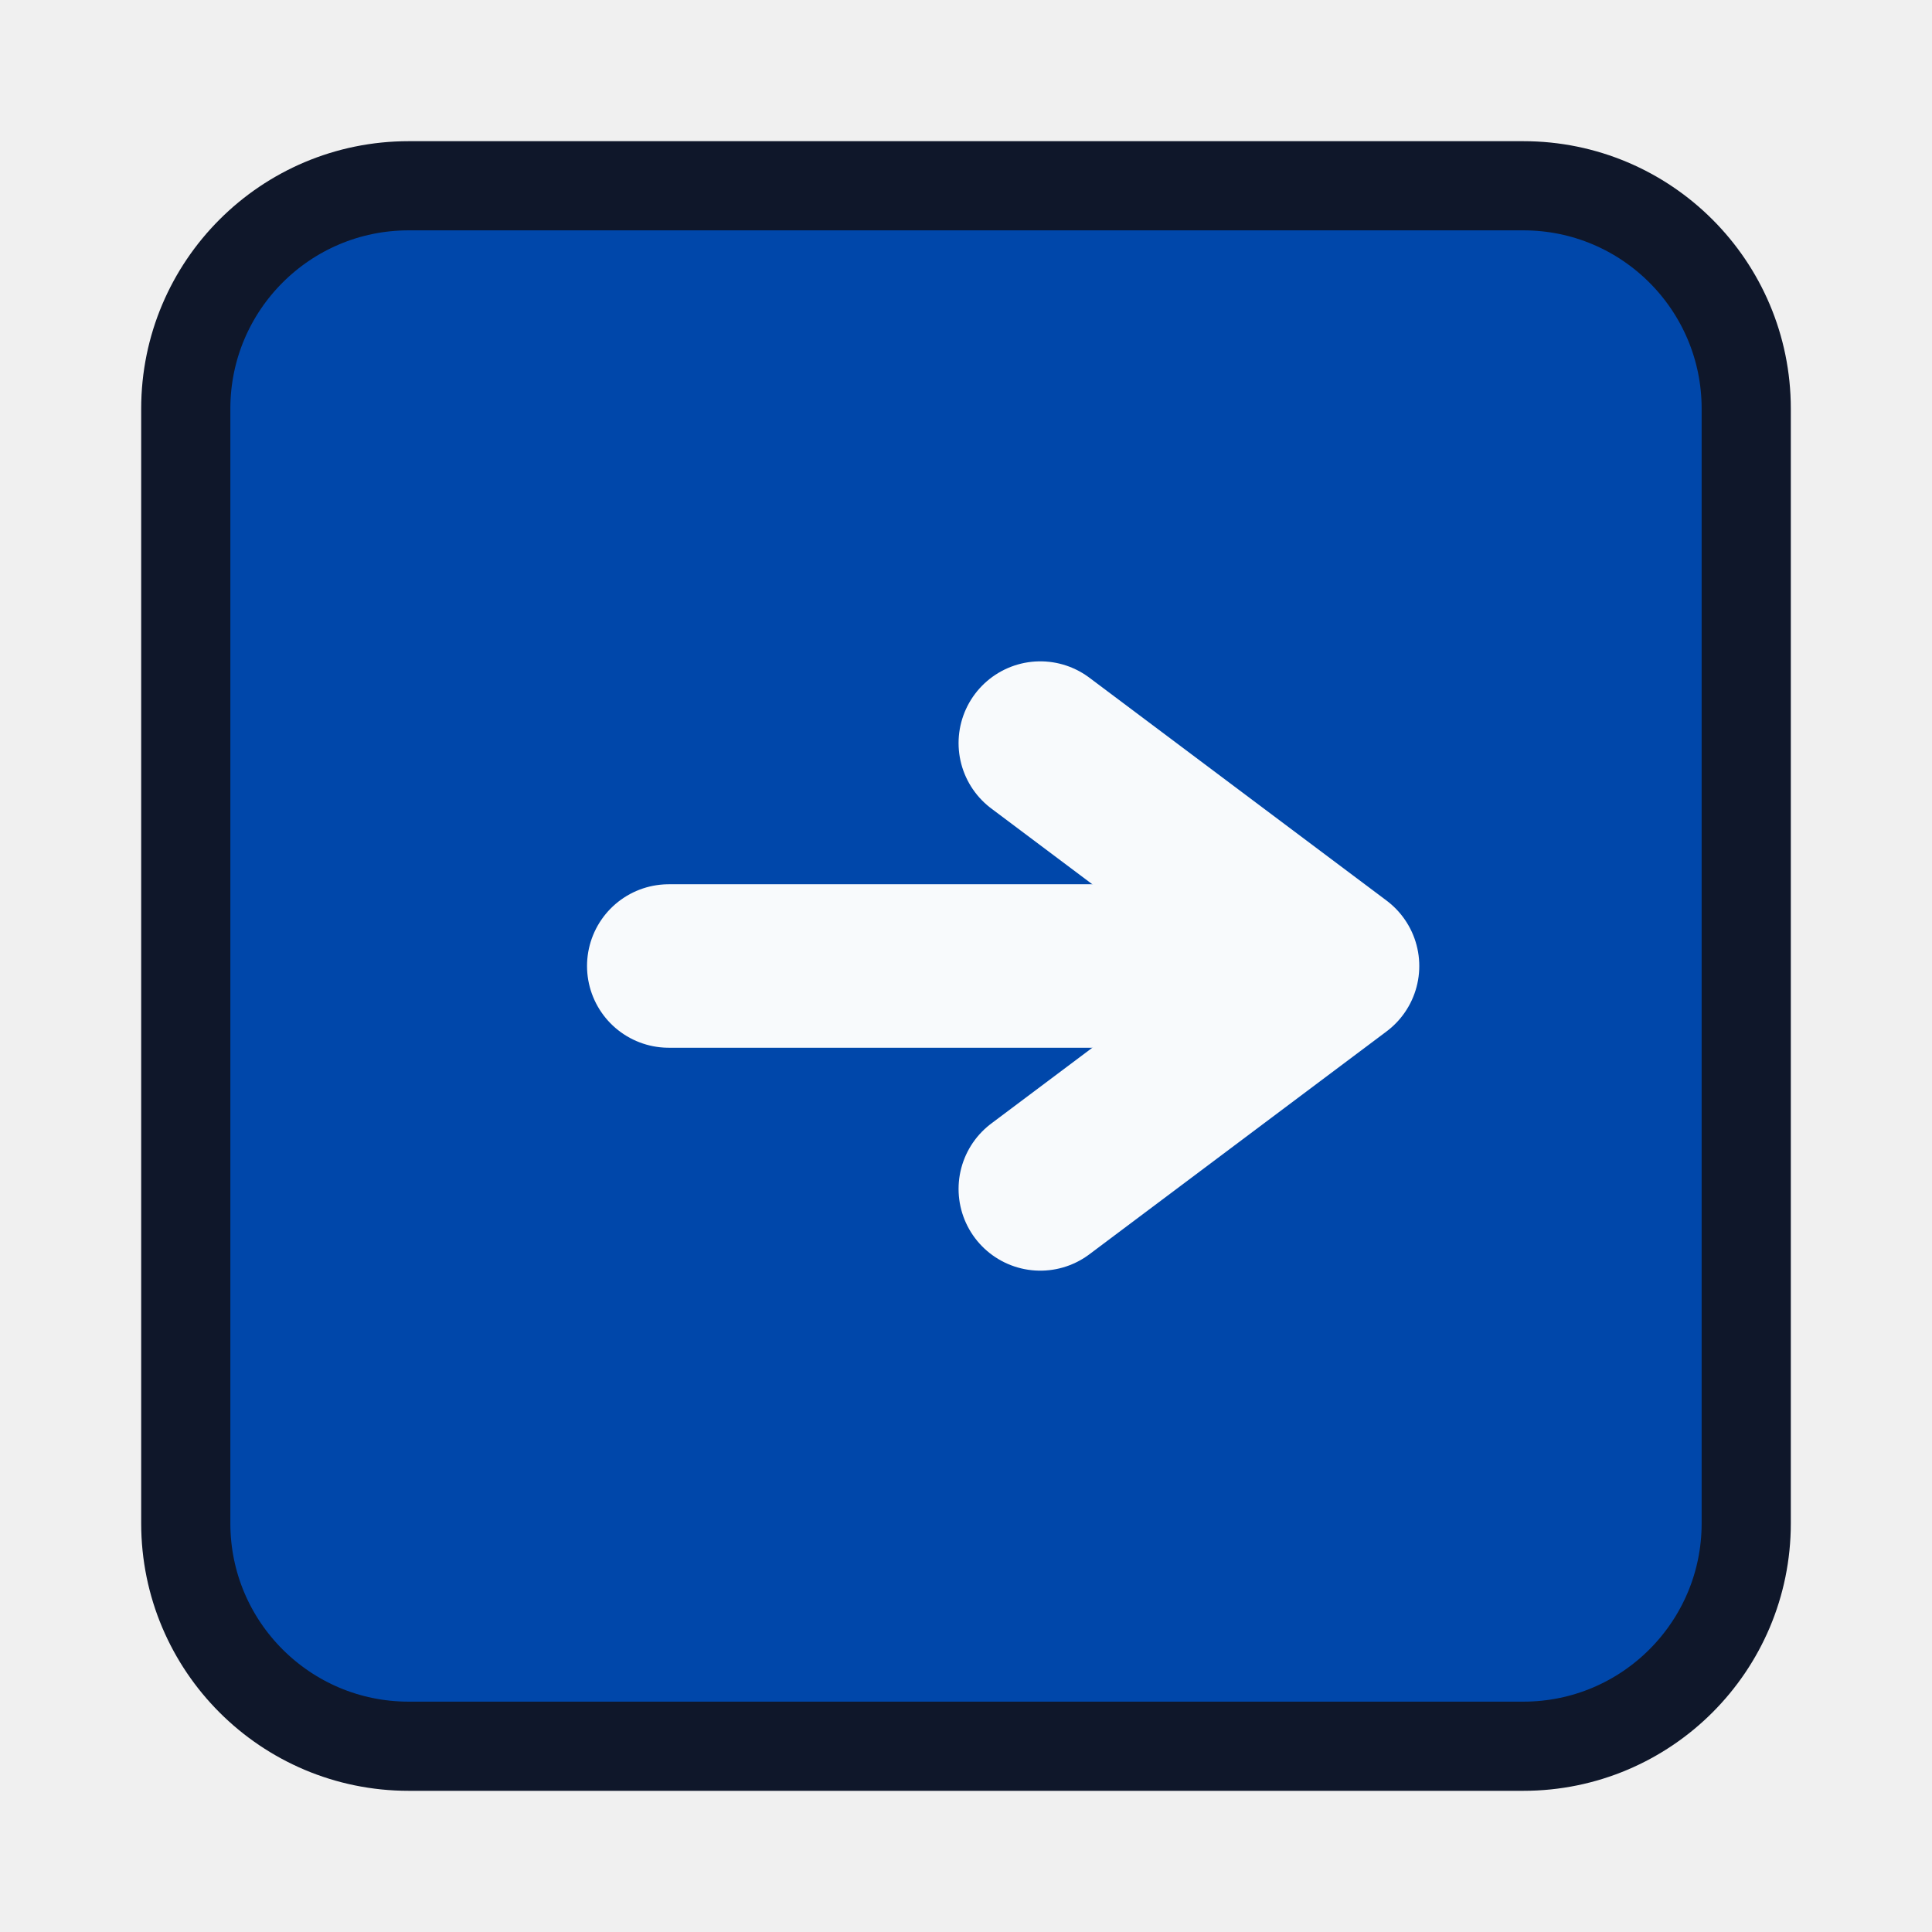
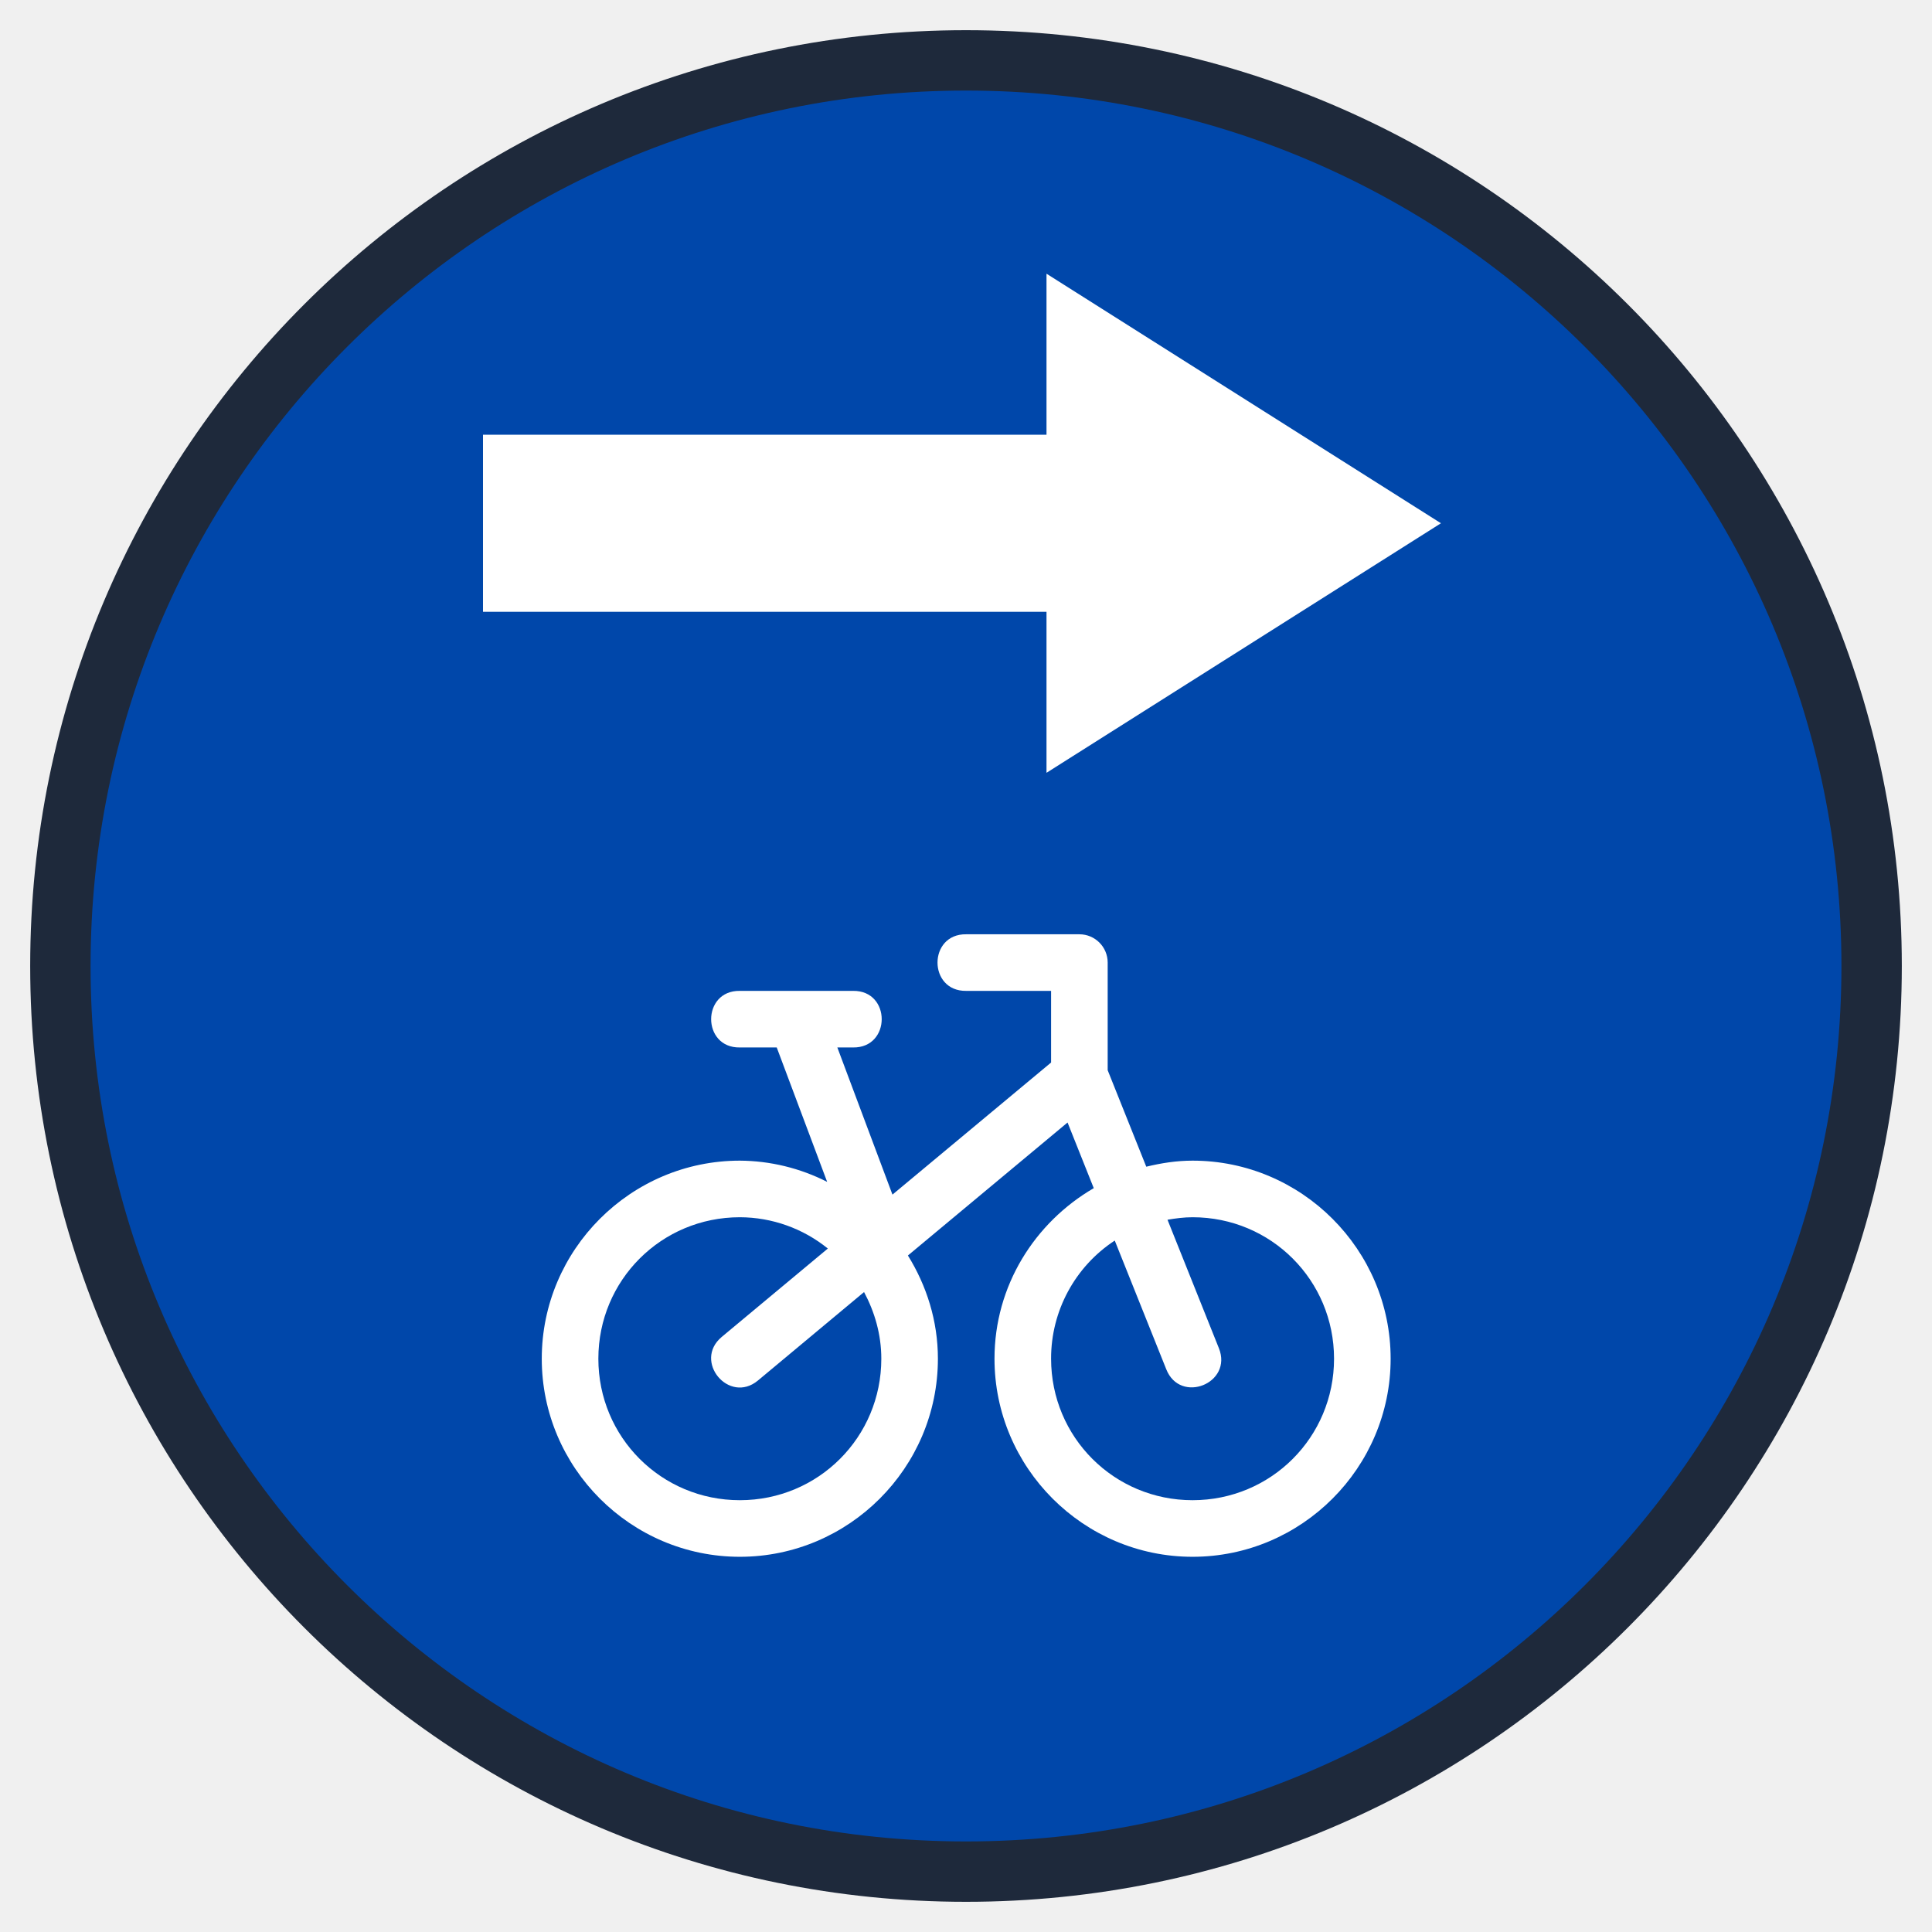
- <svg xmlns="http://www.w3.org/2000/svg" width="26" height="26" viewBox="0 0 26 26">
-   <g fill="none" fill-rule="evenodd">
-     <rect x="2.5" y="2.5" width="21" height="21" rx="3" fill="#0047aa" stroke="#0f172a" stroke-width="1.2" />
-     <path d="M9 13h8" stroke="#f8fafc" stroke-width="2.2" stroke-linecap="round" />
-     <path d="M14 10l4 3-4 3" fill="none" stroke="#f8fafc" stroke-width="2.2" stroke-linecap="round" stroke-linejoin="round" />
+ <svg xmlns="http://www.w3.org/2000/svg" width="48" height="48" viewBox="0 0 24 24">
+   <circle cx="12" cy="12" r="11.25" fill="#0047aa" stroke="#1e293b" stroke-width="0.75" />
+   <path d="M6 5.4 h7 V3.4 L17.9 6.5 L13 9.6 V7.6 H6 z" fill="#ffffff" />
+   <g transform="translate(6.73 10.2) scale(0.703)">
+     <path d="M7.5 2c-.676-.01-.676 1.01 0 1H9v1.266L6.197 6.6L5.223 4H5.5c.676.01.676-1.01 0-1h-2c-.676-.01-.676 1.01 0 1h.652l.891 2.375A3.45 3.45 0 0 0 3.5 6C1.573 6 0 7.573 0 9.5S1.573 13 3.5 13S7 11.427 7 9.5c0-.67-.2-1.291-.53-1.824l2.821-2.35l.463 1.16C8.71 7.094 8 8.211 8 9.5c0 1.927 1.573 3.5 3.5 3.5S15 11.427 15 9.5S13.427 6 11.5 6c-.283 0-.554.043-.818.107L10 4.402V2.5a.5.5 0 0 0-.5-.5zm-4 5a2.48 2.48 0 0 1 1.555.553L3.18 9.115c-.511.427.128 1.195.64.77l1.875-1.563c.188.352.305.75.305 1.178C6 10.887 4.887 12 3.5 12S1 10.887 1 9.5S2.113 7 3.5 7m8 0C12.887 7 14 8.113 14 9.5S12.887 12 11.5 12S9 10.887 9 9.5a2.49 2.49 0 0 1 1.125-2.088l.91 2.274c.246.623 1.18.25.93-.372l-.908-2.27C11.2 7.02 11.348 7 11.5 7" fill="#ffffff" />
  </g>
</svg>
